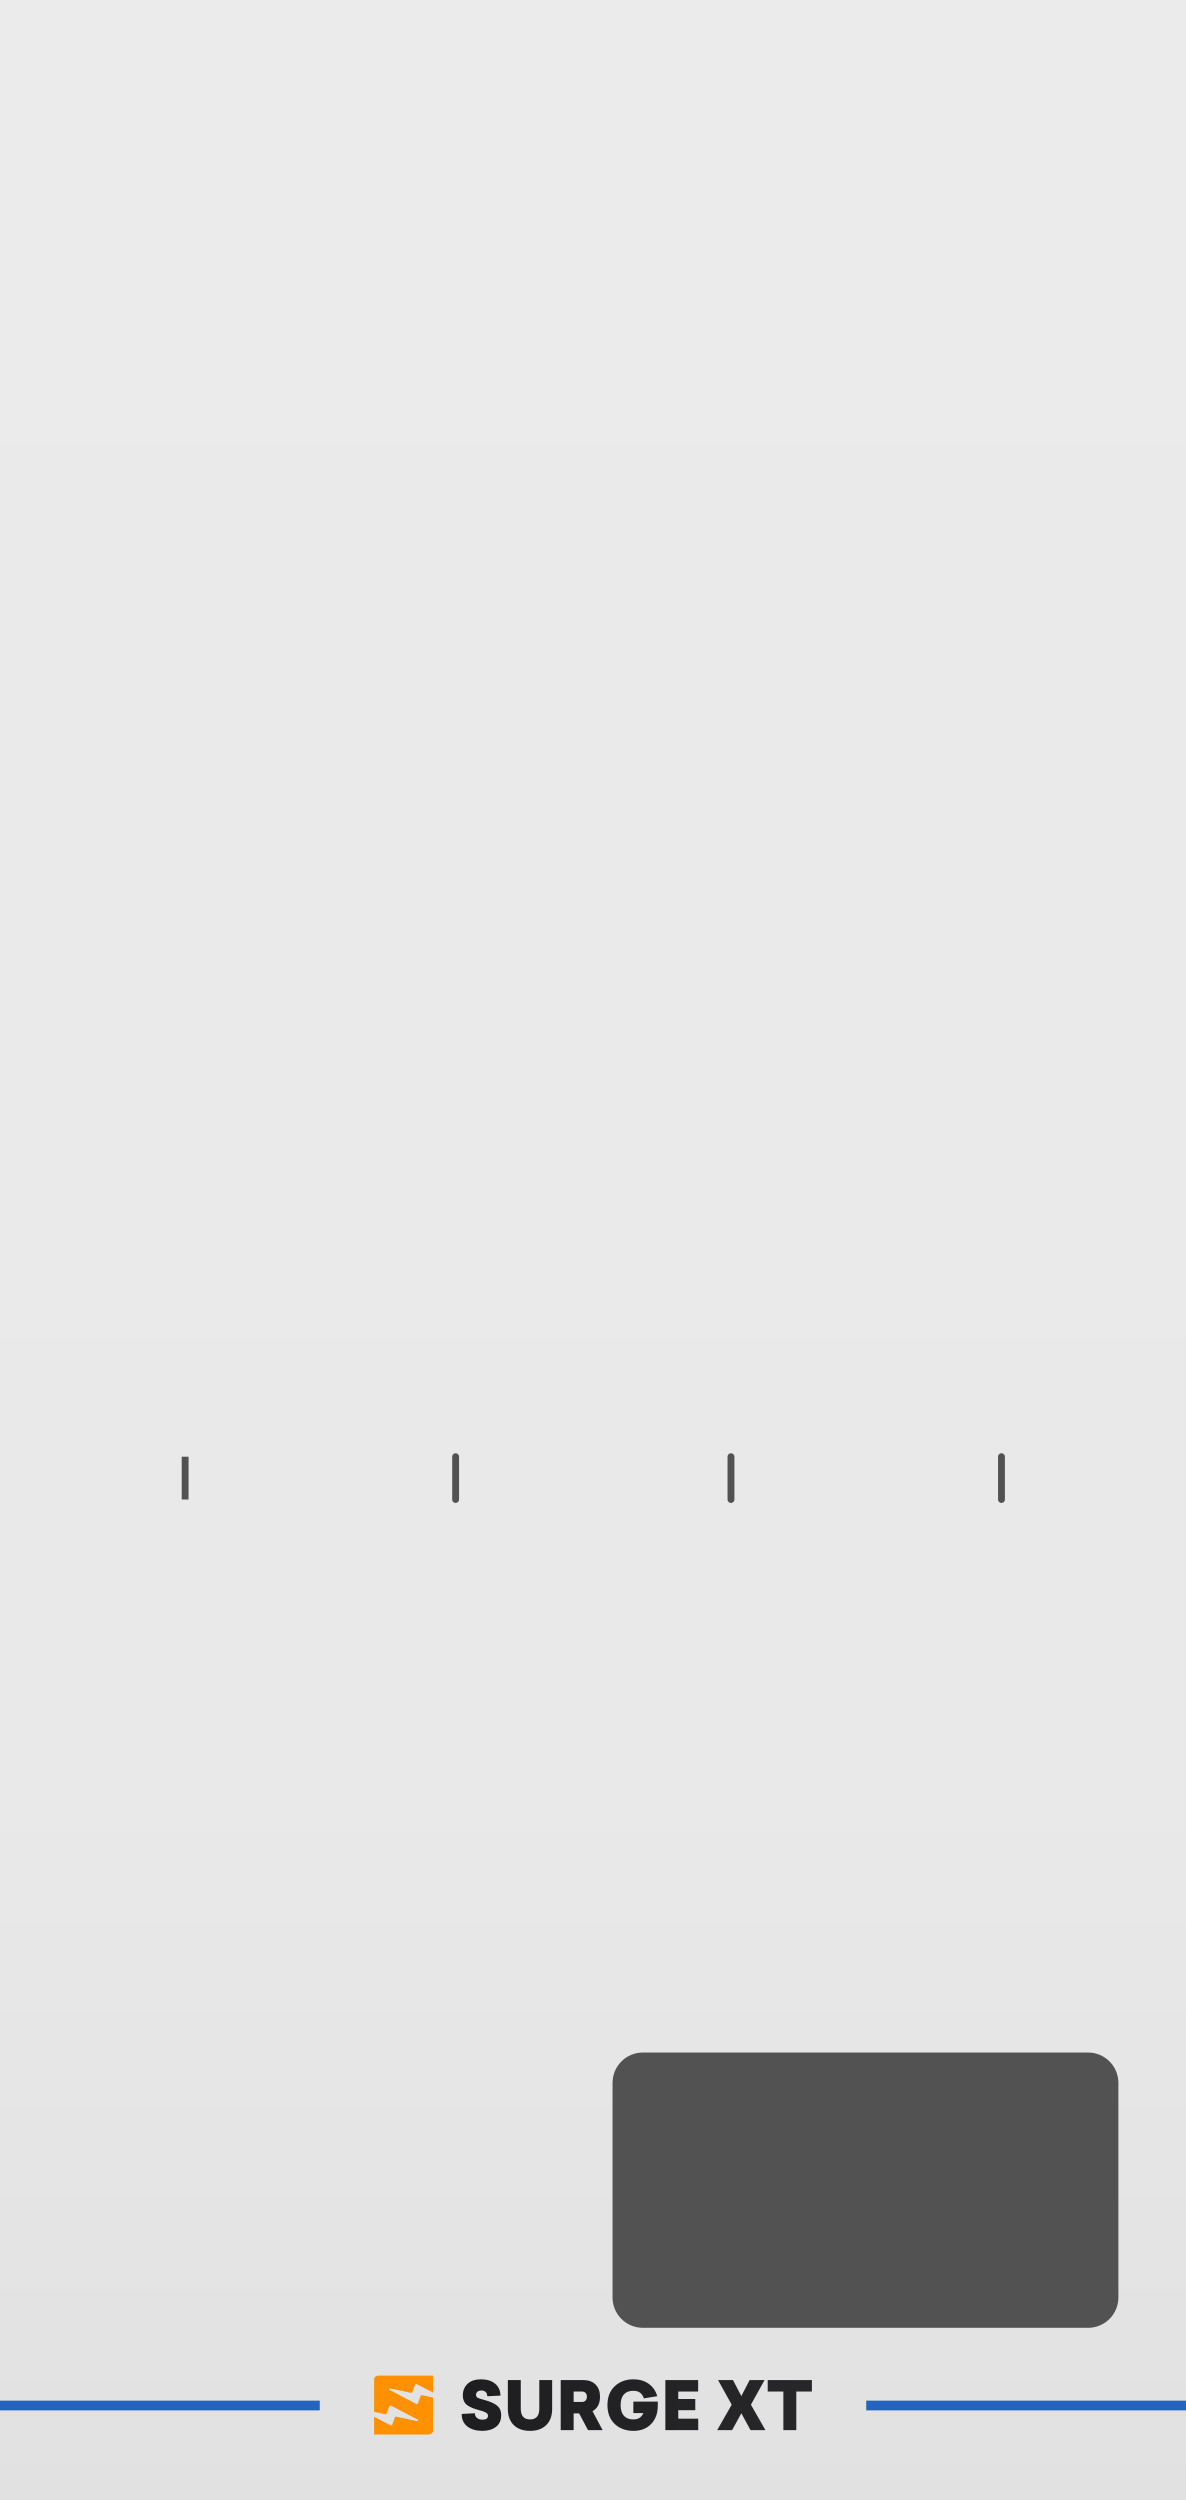
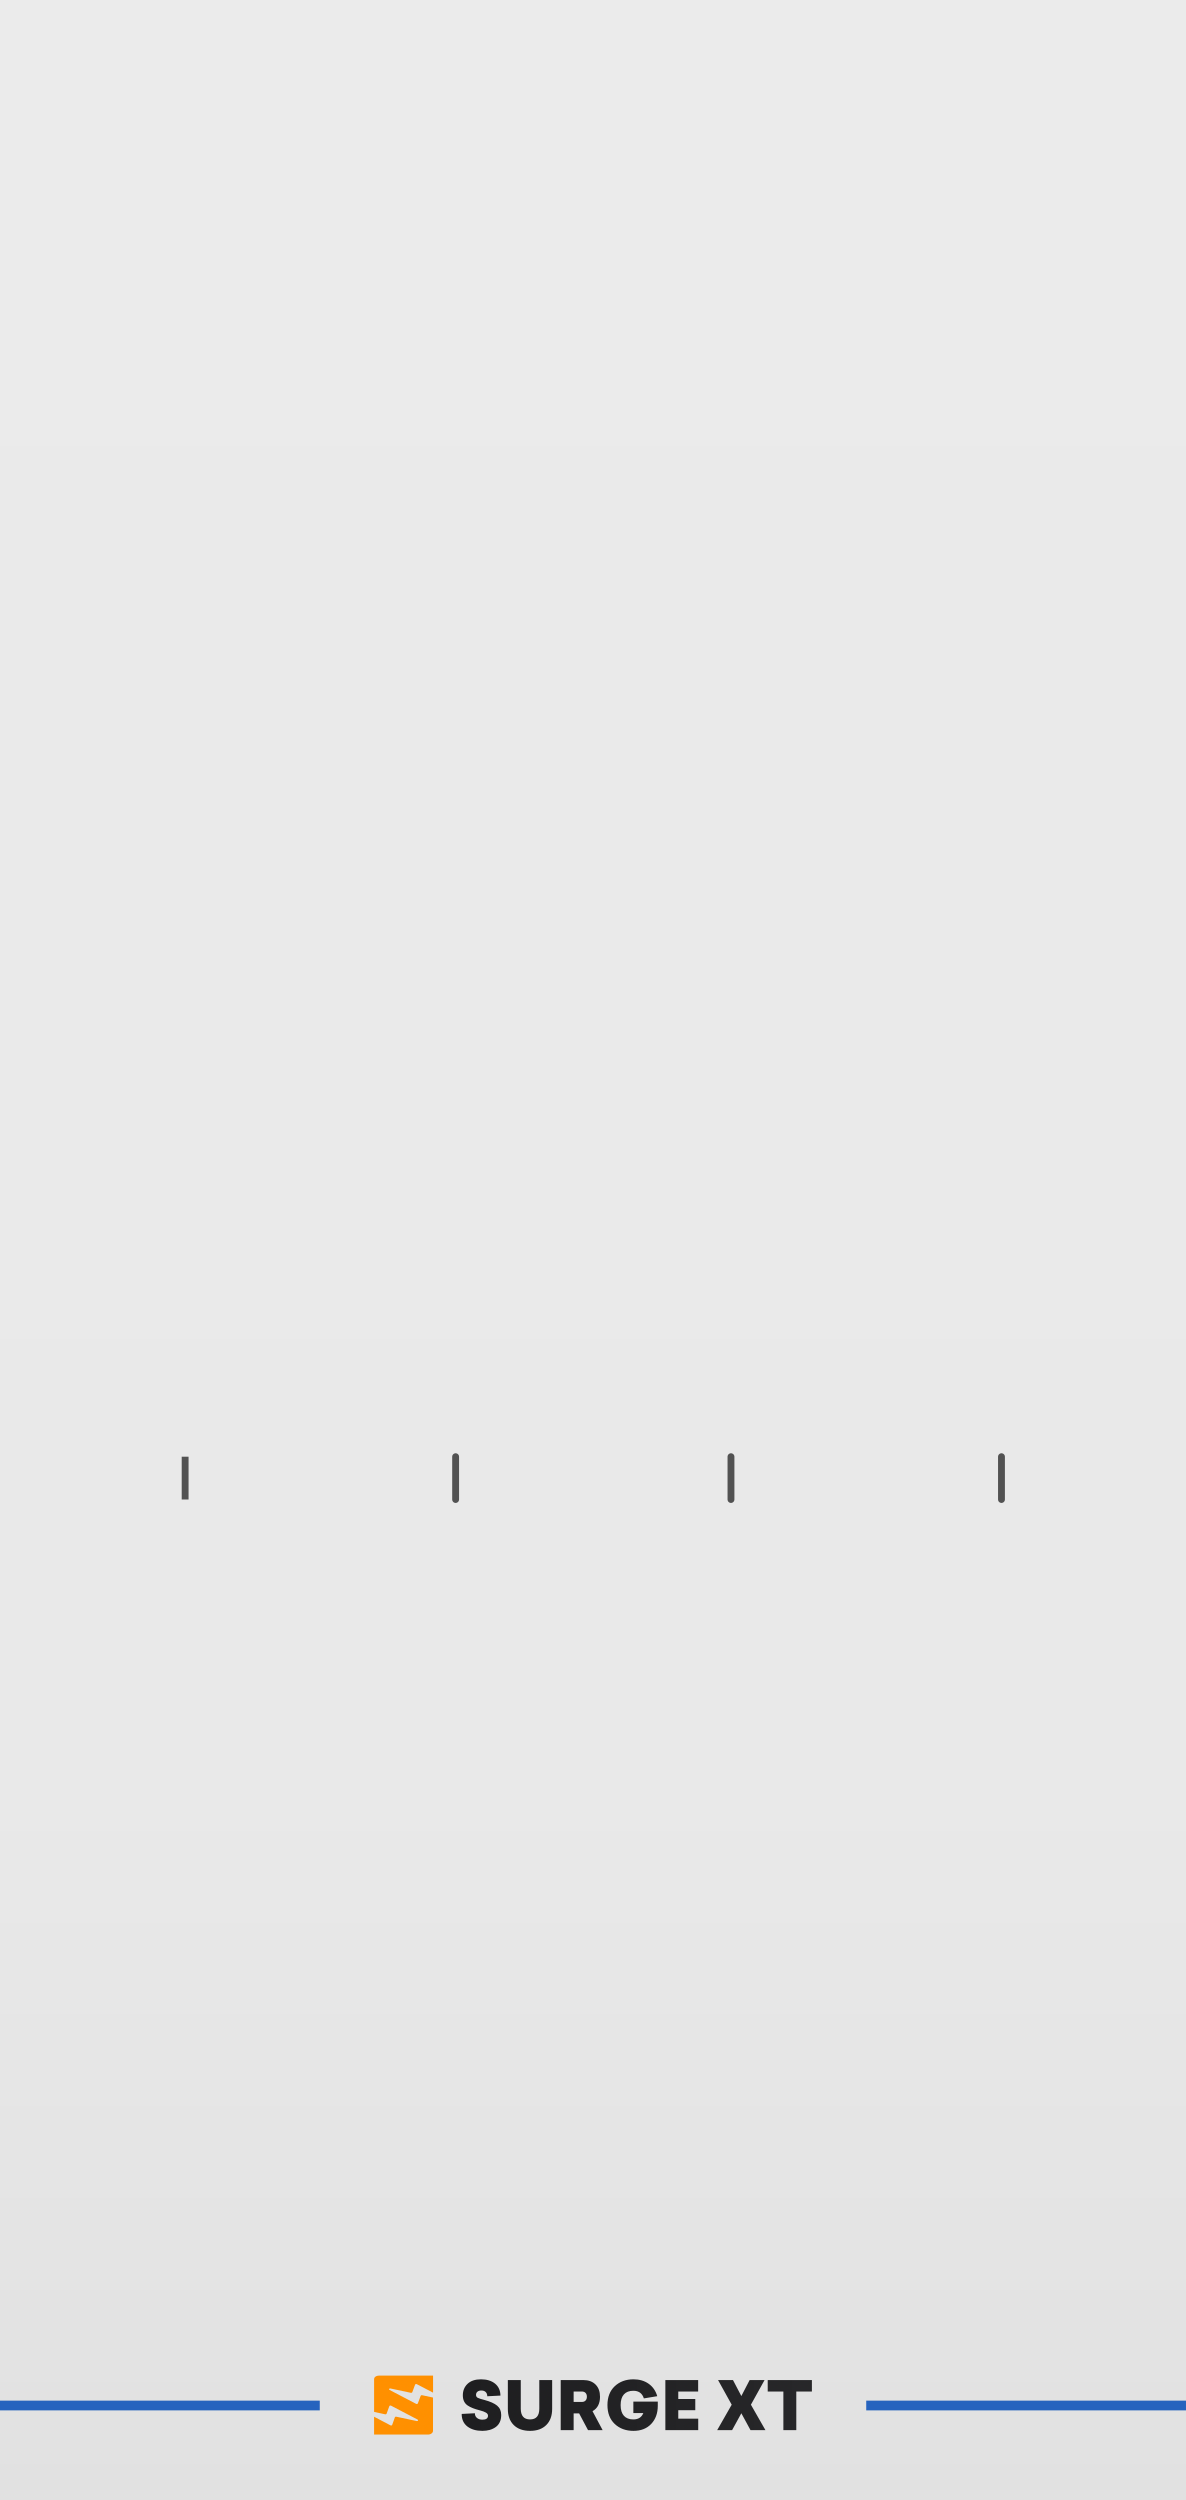
<svg xmlns="http://www.w3.org/2000/svg" version="1.1" viewBox="0 0 230.4 485.669" height="128.5mm" width="60.96mm" data-name="Layer 2" id="Layer_2">
  <defs id="defs1088">
    <linearGradient gradientUnits="userSpaceOnUse" y2="364.252" x2="86.4" y1="0" x1="86.4" id="linear-gradient">
      <stop id="stop1074" stop-color="#ebebeb" offset="0" />
      <stop id="stop1076" stop-color="#e9e9e9" offset="0.714" />
      <stop id="stop1078" stop-color="#e2e2e2" offset="0.971" />
      <stop id="stop1080" stop-color="#e1e1e1" offset="1" />
    </linearGradient>
    <linearGradient gradientUnits="userSpaceOnUse" y2="350.424" x2="118.293" y1="350.424" x1="67.27" id="linear-gradient-2">
      <stop id="stop1083" stop-color="#1e1e20" offset="0" />
      <stop id="stop1085" stop-color="#272729" offset="1" />
    </linearGradient>
  </defs>
  <g transform="scale(1.333333)" id="PANELS">
    <rect y="0" x="0" id="rect1090" style="fill:url(#linear-gradient)" height="364.252" width="172.8" />
-     <rect id="rect1092" style="fill:#525252" ry="4.419" rx="4.419" height="40.11" width="73.701" y="299.055" x="89.249" />
    <rect id="rect1106" style="fill:#2663be" height="1.42" width="46.59" y="349.774" x="126.21" />
    <rect x="0" id="rect1108" style="fill:#2663be" height="1.42" width="46.59" y="349.774" />
    <path id="path1110" style="fill:url(#linear-gradient-2)" d="m 72.918,349.039 -1.922,0.098 c 0,-0.26 -0.076,-0.465 -0.229,-0.615 -0.153,-0.15 -0.366,-0.224 -0.639,-0.224 -0.234,0 -0.421,0.057 -0.561,0.171 -0.14,0.114 -0.21,0.271 -0.21,0.473 0,0.182 0.081,0.322 0.244,0.419 0.176,0.091 0.497,0.195 0.966,0.312 0.852,0.228 1.474,0.506 1.868,0.834 0.393,0.328 0.59,0.782 0.59,1.361 0,0.767 -0.257,1.346 -0.771,1.736 -0.52,0.384 -1.177,0.575 -1.97,0.575 -0.904,0 -1.635,-0.215 -2.195,-0.644 -0.553,-0.436 -0.826,-1.044 -0.819,-1.824 l 1.922,-0.098 c -0.006,0.28 0.093,0.506 0.297,0.678 0.205,0.172 0.47,0.258 0.795,0.258 0.546,0 0.819,-0.195 0.819,-0.585 0,-0.169 -0.094,-0.314 -0.283,-0.434 -0.189,-0.12 -0.507,-0.239 -0.956,-0.356 -0.715,-0.176 -1.281,-0.4 -1.697,-0.673 -0.488,-0.319 -0.732,-0.819 -0.732,-1.502 0,-0.676 0.228,-1.232 0.683,-1.668 0.462,-0.442 1.118,-0.663 1.97,-0.663 0.845,0 1.528,0.211 2.048,0.634 0.507,0.416 0.767,0.995 0.78,1.736 z m 19.362,0.878 h 3.56 v 0.605 c 0,1.086 -0.319,1.967 -0.956,2.643 -0.637,0.676 -1.499,1.014 -2.585,1.014 -1.112,0 -2.026,-0.338 -2.741,-1.014 -0.702,-0.67 -1.053,-1.583 -1.053,-2.741 0,-1.157 0.351,-2.071 1.053,-2.741 0.715,-0.676 1.629,-1.014 2.741,-1.014 0.865,0 1.603,0.216 2.214,0.649 0.611,0.432 1.027,1.036 1.249,1.809 l -1.951,0.322 c -0.234,-0.741 -0.745,-1.112 -1.531,-1.112 -0.598,0 -1.057,0.176 -1.375,0.527 -0.319,0.351 -0.478,0.871 -0.478,1.561 0,0.689 0.159,1.21 0.478,1.561 0.319,0.351 0.777,0.527 1.375,0.527 0.722,0 1.206,-0.309 1.453,-0.927 h -1.453 v -1.668 z m -13.704,-3.141 h 1.873 v 4.194 c 0,1.008 -0.286,1.795 -0.858,2.36 -0.566,0.566 -1.353,0.849 -2.36,0.849 -1.014,0 -1.808,-0.283 -2.38,-0.849 -0.572,-0.566 -0.858,-1.353 -0.858,-2.36 v -4.194 h 1.883 v 4.165 c 0,1.047 0.452,1.57 1.356,1.57 0.897,0 1.346,-0.523 1.346,-1.57 z m 7.101,7.296 h 2.126 l -1.473,-2.76 c 0.728,-0.41 1.092,-1.112 1.092,-2.107 0,-0.754 -0.218,-1.348 -0.654,-1.78 -0.436,-0.432 -1.027,-0.649 -1.775,-0.649 h -3.297 v 7.296 h 1.883 v -2.439 h 0.8 l 1.297,2.439 z m 16.045,-5.628 v -1.668 h -4.779 v 7.296 h 4.789 v -1.668 h -2.907 v -1.239 h 2.478 v -1.629 h -2.478 v -1.092 h 2.897 z m 9.676,-1.668 -1.99,3.59 2.117,3.707 h -2.175 l -1.336,-2.458 -1.346,2.458 h -2.175 l 2.117,-3.707 -1.99,-3.59 h 2.175 l 1.219,2.331 1.21,-2.331 h 2.175 z m 6.896,1.668 v -1.668 h -6.438 v 1.668 h 2.282 v 5.628 h 1.883 v -5.628 h 2.273 z m -34.715,1.522 v -1.522 h 1.19 c 0.234,0 0.416,0.068 0.546,0.205 0.13,0.137 0.195,0.322 0.195,0.556 0,0.234 -0.065,0.419 -0.195,0.556 -0.13,0.137 -0.312,0.205 -0.546,0.205 h -1.19 z" />
    <g id="Favicon">
      <path style="fill:#ff9000" d="m 60.727,347.377 2.369,1.232 v -2.479 h -7.915 c -0.374,0 -0.674,0.228 -0.674,0.512 v 4.777 l 1.621,0.348 c 0.085,0.018 0.169,-0.021 0.196,-0.082 l 0.404,-1.112 c 0.027,-0.079 0.15,-0.114 0.243,-0.067 l 3.878,2.029 c 0.146,0.076 0.039,0.252 -0.131,0.214 l -2.989,-0.635 c -0.085,-0.018 -0.173,0.021 -0.193,0.085 l -0.397,1.112 c -0.027,0.079 -0.154,0.114 -0.243,0.067 l -2.392,-1.259 v 2.599 h 7.861 c 0.401,0 0.724,-0.249 0.724,-0.55 v -4.845 l -1.602,-0.34 c -0.085,-0.018 -0.169,0.021 -0.193,0.082 l -0.416,1.115 c -0.031,0.079 -0.15,0.111 -0.243,0.067 l -3.882,-2.032 c -0.146,-0.076 -0.039,-0.252 0.131,-0.214 l 2.989,0.635 c 0.085,0.018 0.169,-0.021 0.193,-0.082 l 0.416,-1.115 c 0.031,-0.076 0.15,-0.111 0.243,-0.064 v 0 z" id="Logo" />
    </g>
  </g>
  <g transform="scale(1.333333) translate(0,-41)" data-name="Labels Modern (outline)" id="Labels_Modern__outline_">
    <line id="line1351" style="fill:none;stroke:#525252;stroke-miterlimit:10" y2="259.478" x2="26.974" y1="253.242" x1="26.974" />
    <line id="line1353" style="fill:none;stroke:#525252;stroke-linecap:round;stroke-miterlimit:10" y2="259.478" x2="66.385" y1="253.242" x1="66.385" />
    <line id="line1355" style="fill:none;stroke:#525252;stroke-linecap:round;stroke-miterlimit:10" y2="259.478" x2="106.504" y1="253.242" x1="106.504" />
    <line id="line1357" style="fill:none;stroke:#525252;stroke-linecap:round;stroke-miterlimit:10" y2="259.478" x2="145.916" y1="253.242" x1="145.916" />
  </g>
</svg>
